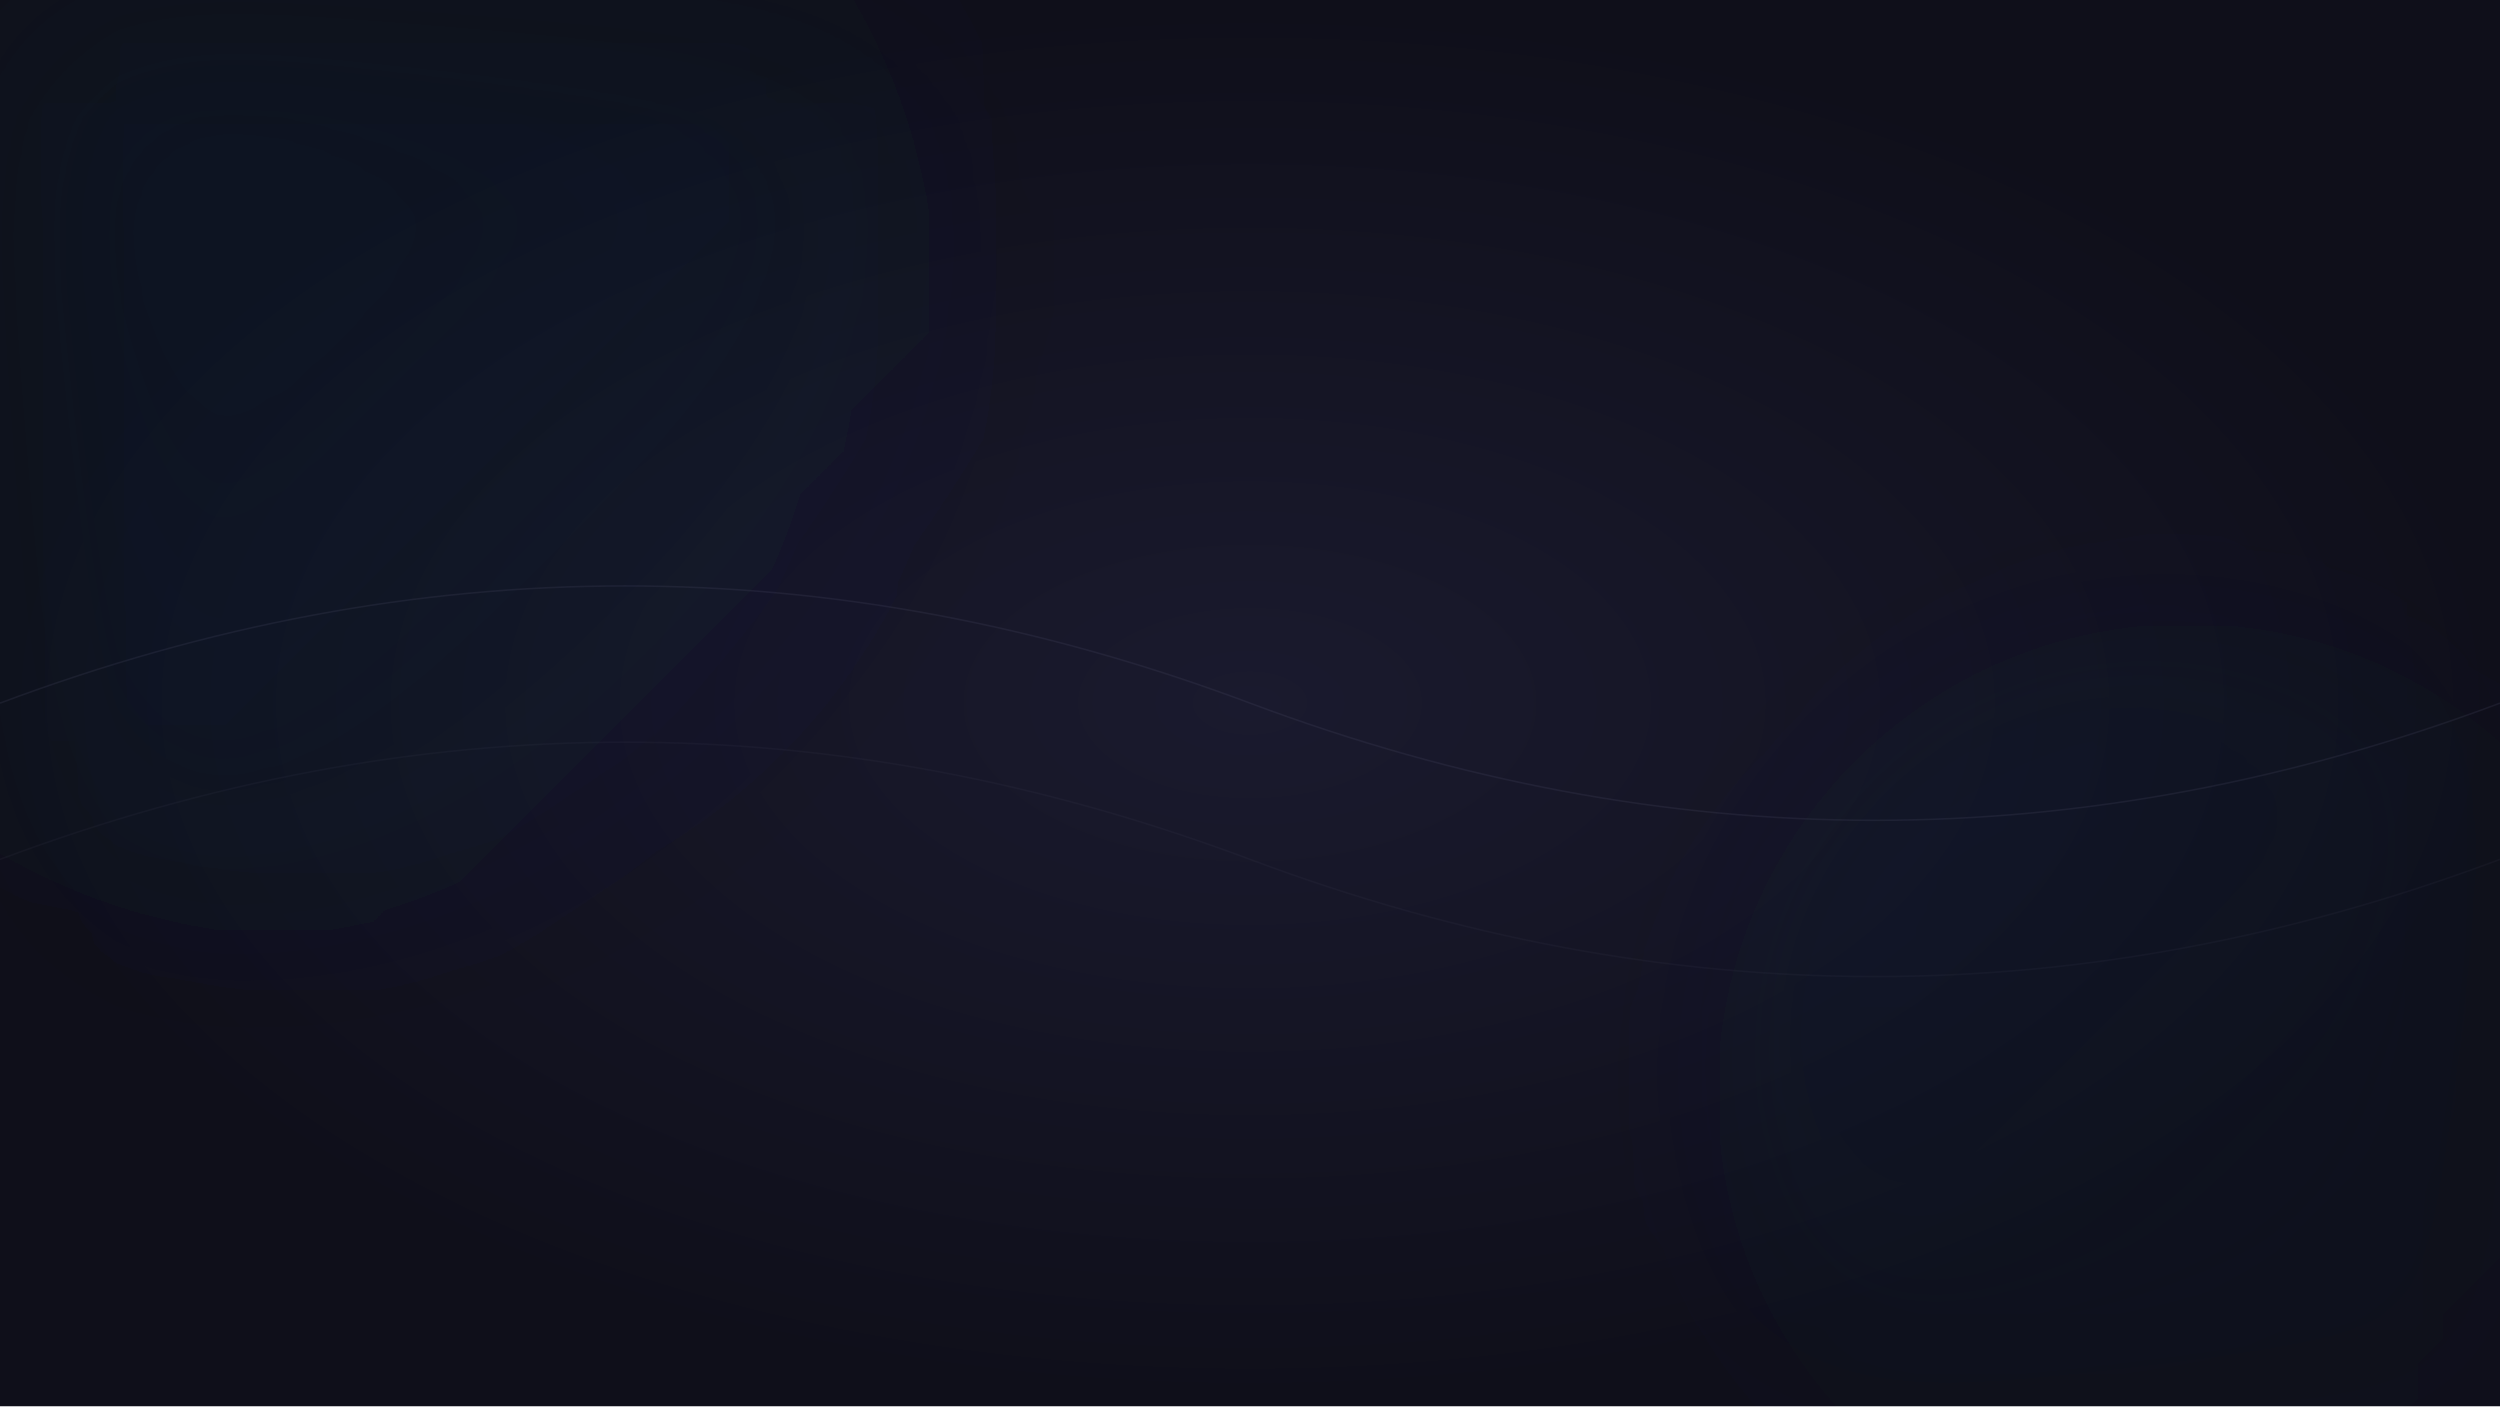
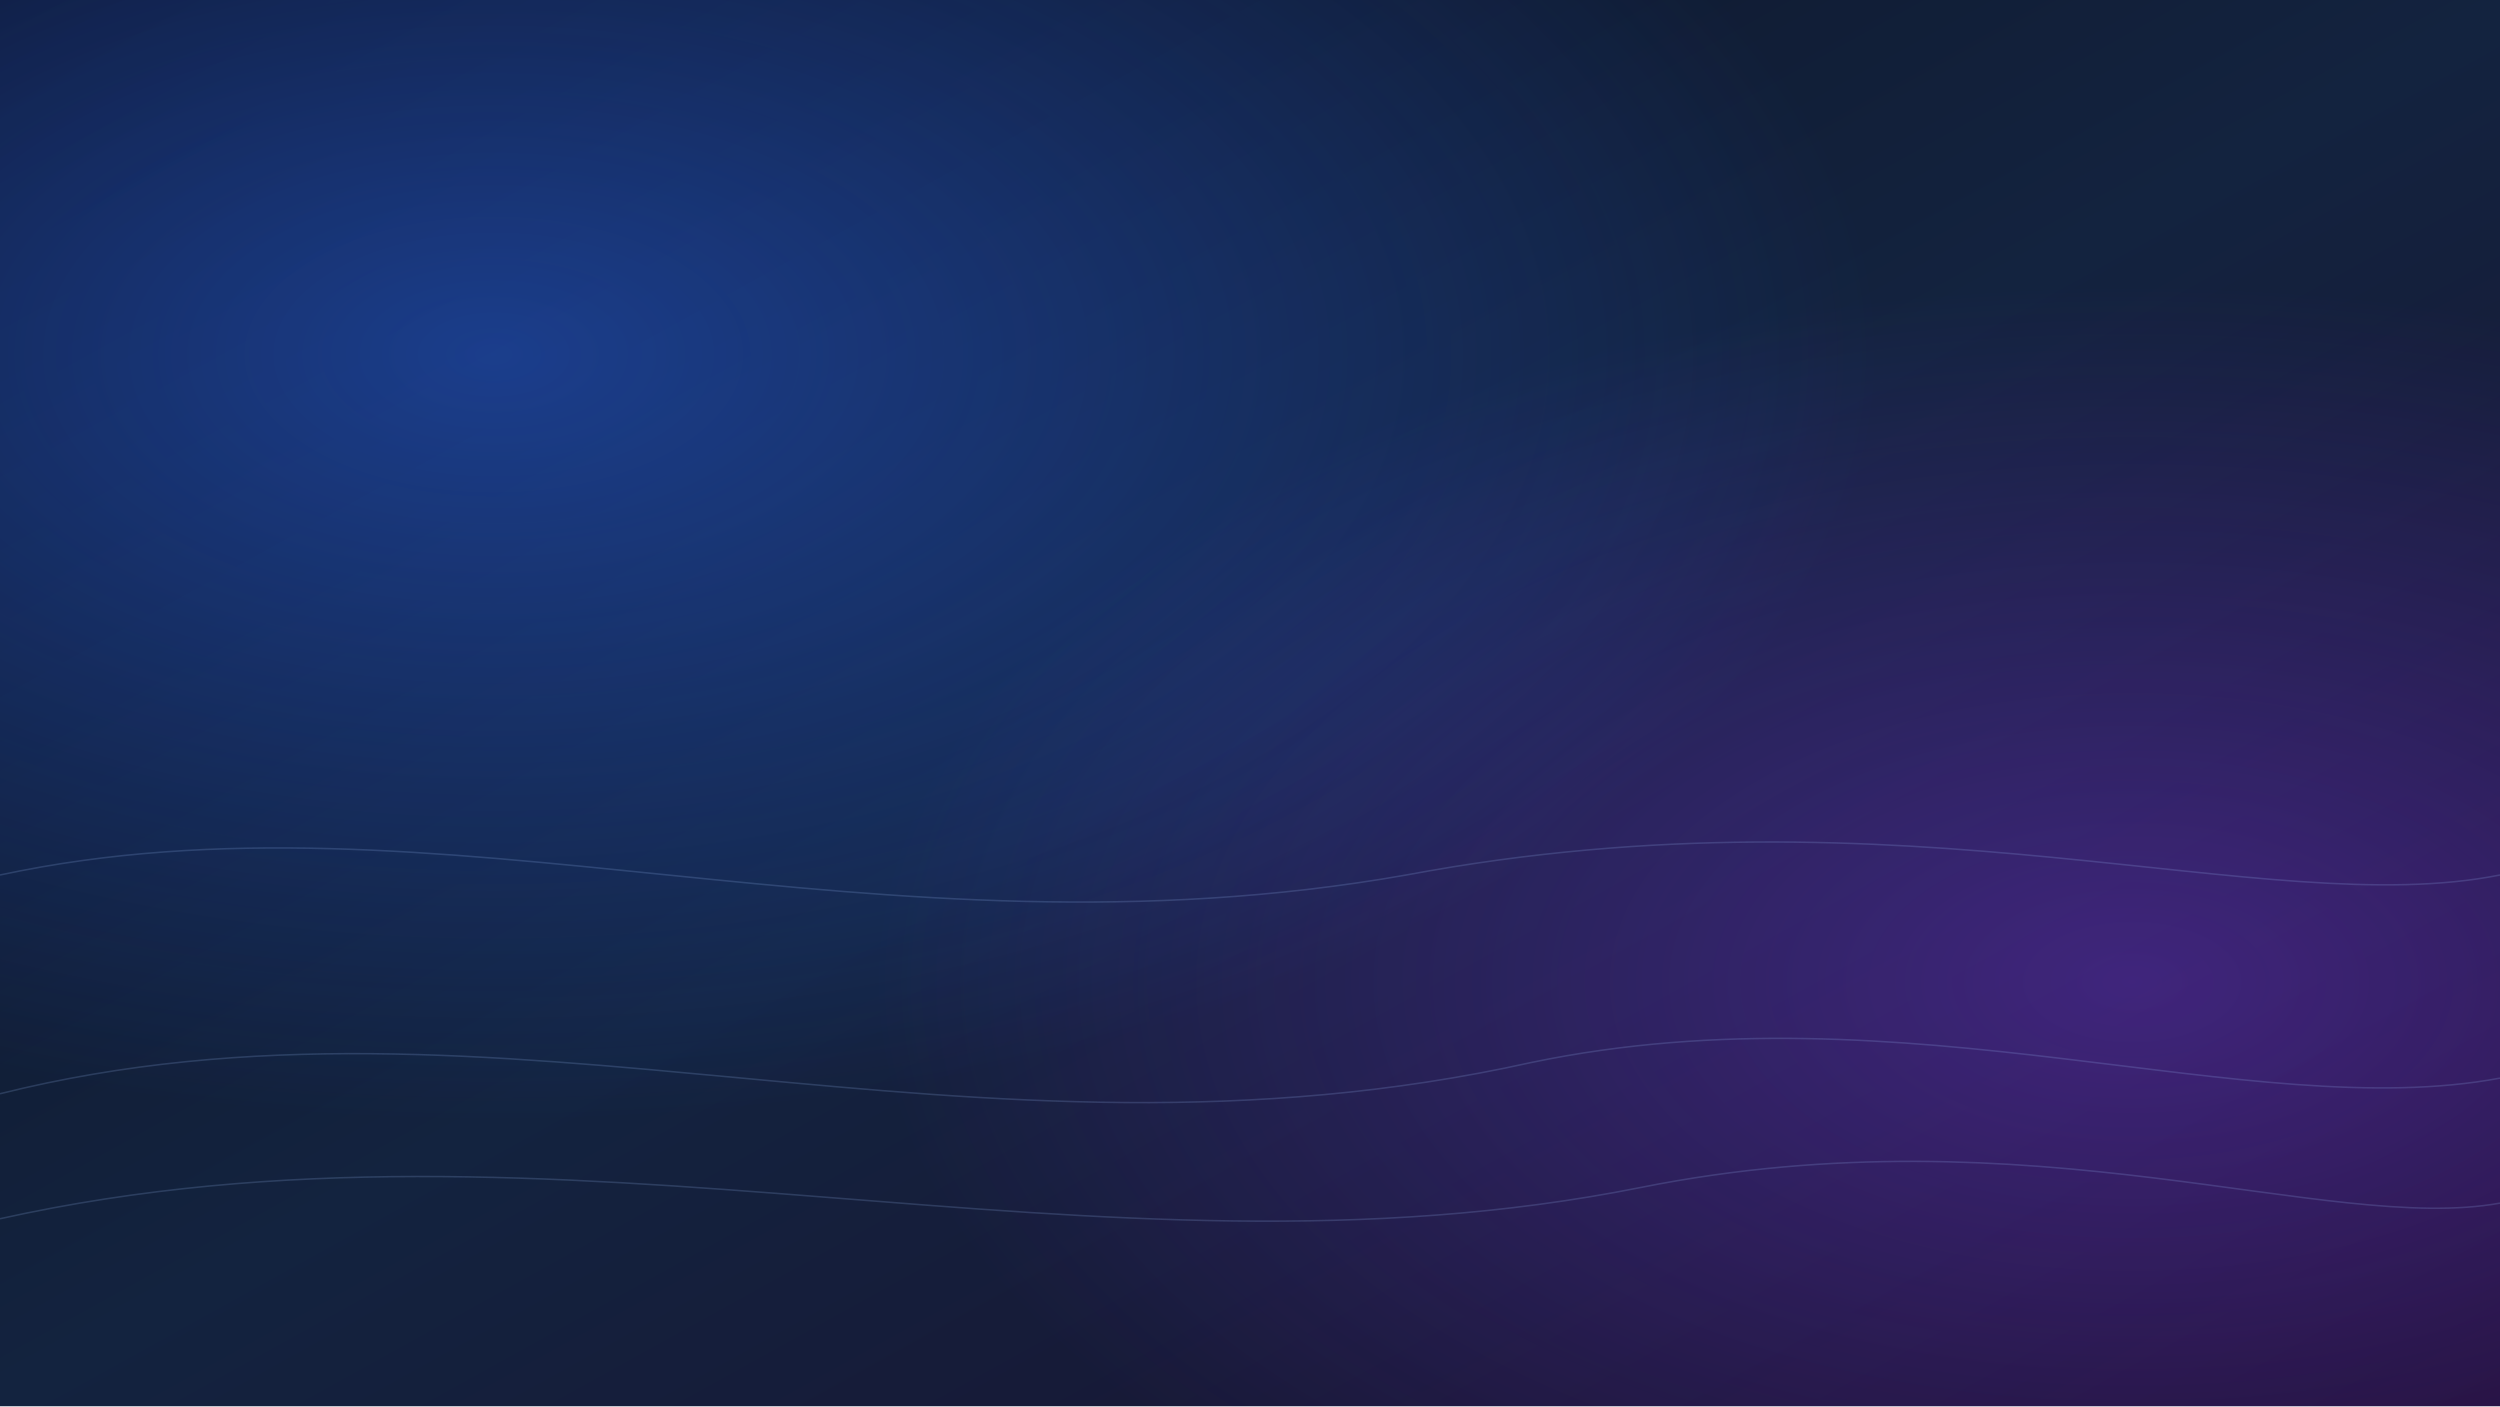
<svg xmlns="http://www.w3.org/2000/svg" width="1600" height="900" viewBox="0 0 1600 900">
  <defs>
-     <radialGradient id="grad1" cx="50%" cy="50%" r="50%" fx="50%" fy="50%">
-       <stop offset="0%" style="stop-color:#1a1a2e;stop-opacity:1" />
-       <stop offset="100%" style="stop-color:#0f0f1a;stop-opacity:1" />
+     <linearGradient id="bg" x1="0" y1="0" x2="1" y2="1">
+       <stop offset="0%" stop-color="#0b1020" />
+       <stop offset="50%" stop-color="#13233f" />
+       <stop offset="100%" stop-color="#1b0f2e" />
+     </linearGradient>
+     <radialGradient id="glowA" cx="0.2" cy="0.25" r="0.55">
+       <stop offset="0%" stop-color="#2a6bff" stop-opacity="0.45" />
+       <stop offset="100%" stop-color="#2a6bff" stop-opacity="0" />
    </radialGradient>
-     <linearGradient id="grad2" x1="0%" y1="0%" x2="100%" y2="100%">
-       <stop offset="0%" style="stop-color:#16213e;stop-opacity:0.3" />
-       <stop offset="100%" style="stop-color:#0f3460;stop-opacity:0" />
-     </linearGradient>
+     <radialGradient id="glowB" cx="0.85" cy="0.7" r="0.5">
+       <stop offset="0%" stop-color="#8b3dff" stop-opacity="0.35" />
+       <stop offset="100%" stop-color="#8b3dff" stop-opacity="0" />
+     </radialGradient>
  </defs>
-   <rect width="1600" height="900" fill="url(#grad1)" />
-   <circle cx="200" cy="200" r="400" fill="url(#grad2)" filter="blur(80px)" />
-   <circle cx="1400" cy="700" r="300" fill="url(#grad2)" filter="blur(60px)" opacity="0.5" />
-   <path d="M0,450 Q400,300 800,450 T1600,450" stroke="#4e4e6a" stroke-width="1" fill="none" opacity="0.2" />
-   <path d="M0,550 Q400,400 800,550 T1600,550" stroke="#4e4e6a" stroke-width="1" fill="none" opacity="0.1" />
+   <rect width="1600" height="900" fill="url(#bg)" />
+   <rect width="1600" height="900" fill="url(#glowA)" />
+   <rect width="1600" height="900" fill="url(#glowB)" />
+   <g opacity="0.18" stroke="#9fc4ff" stroke-width="1">
+     <path d="M0 700 C 320 620, 620 760, 980 680 C 1220 630, 1440 720, 1600 690" fill="none" />
+     <path d="M0 780 C 360 700, 700 830, 1050 760 C 1300 710, 1490 790, 1600 770" fill="none" />
+     <path d="M0 560 C 280 500, 560 620, 900 560 C 1220 500, 1450 590, 1600 560" fill="none" />
+   </g>
</svg>
